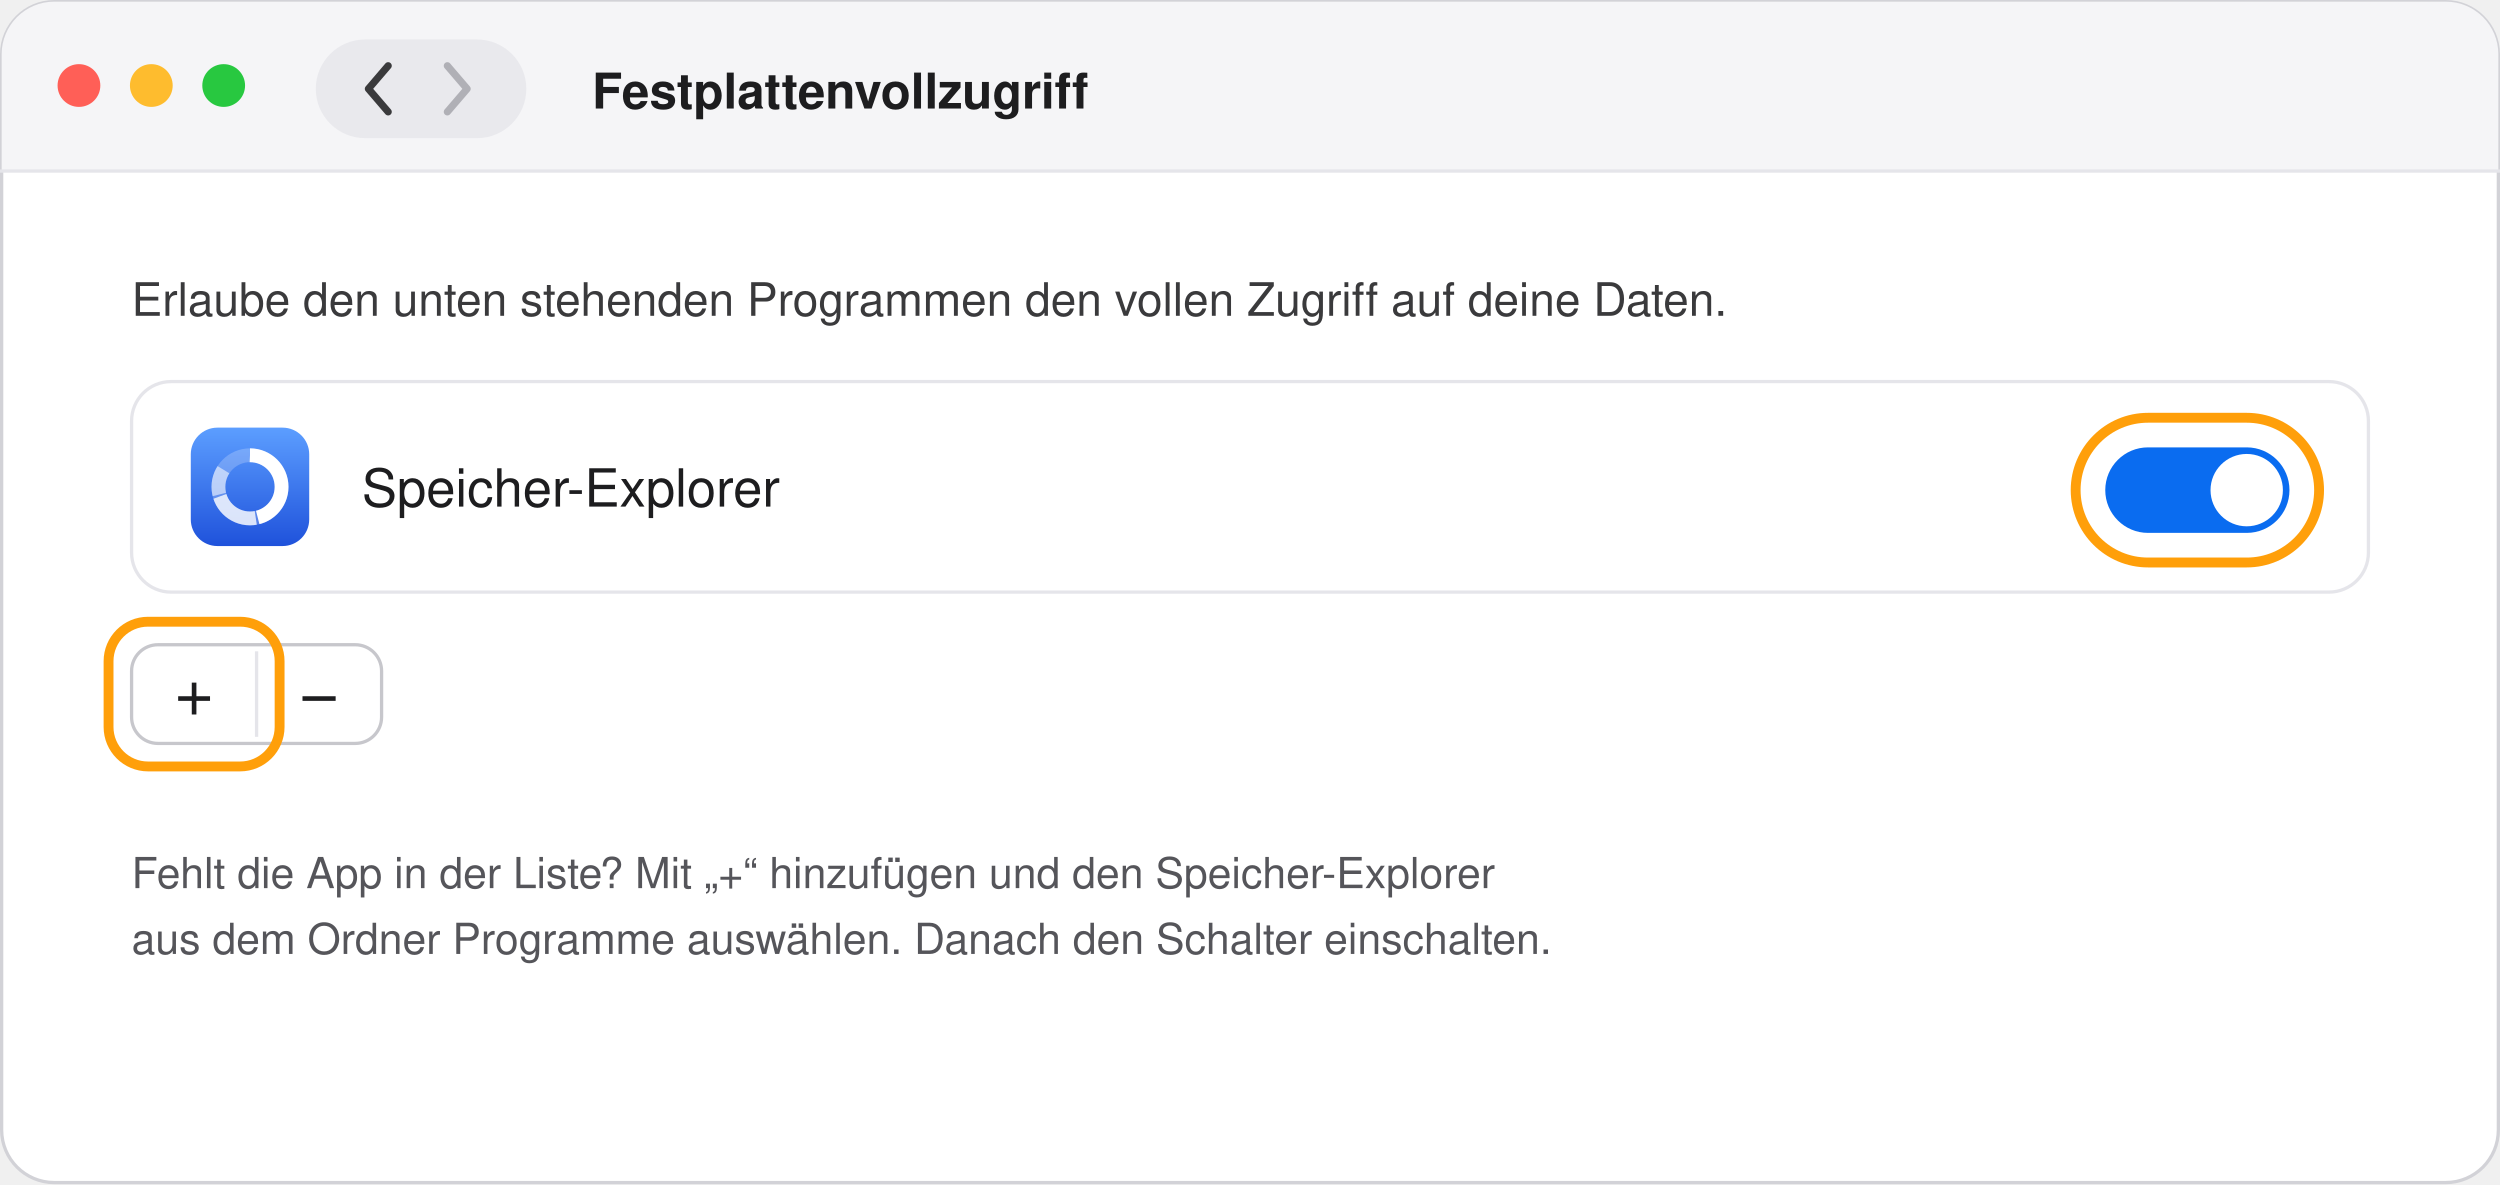
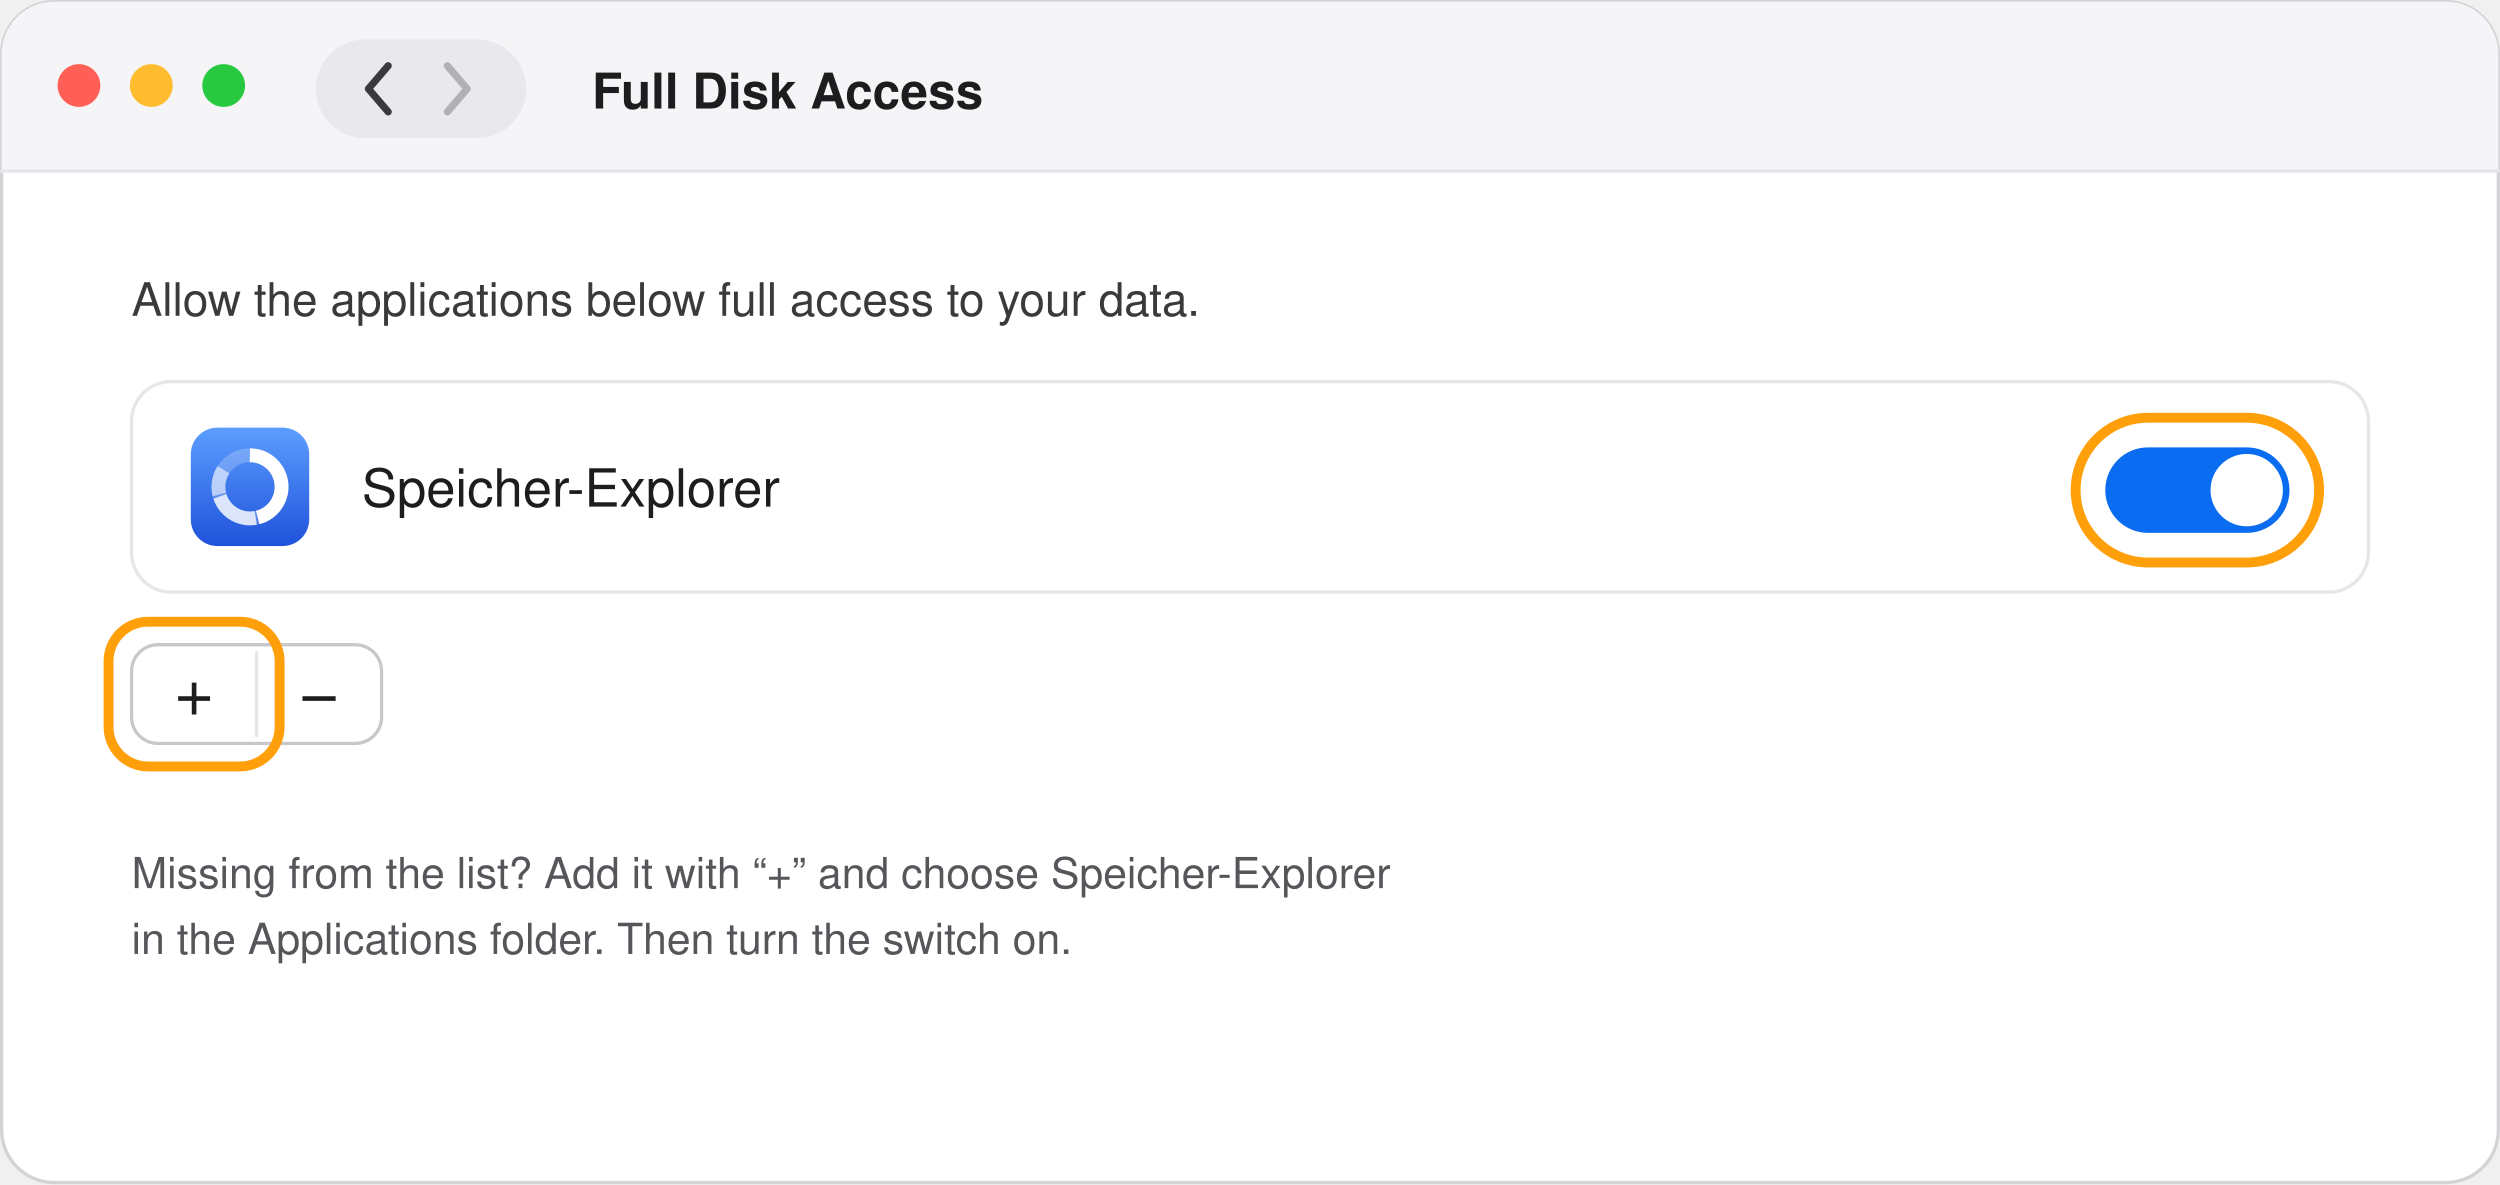
- <svg xmlns="http://www.w3.org/2000/svg" width="760" height="360" viewBox="0 0 760 360" role="img" aria-label="Festplattenvollzugriff: Speicher-Explorer hinzufügen und einschalten">
+ <svg xmlns="http://www.w3.org/2000/svg" width="760" height="360" viewBox="0 0 760 360" role="img" aria-label="Full Disk Access: add Speicher-Explorer and turn it on">
  <rect x="0.5" y="0.5" width="759" height="359" rx="16" fill="#FFFFFF" stroke="#D2D2D7" />
  <path d="M0.5 52V16.5a16 16 0 0 1 16-16h727a16 16 0 0 1 16 16V52z" fill="#F5F5F7" />
  <line x1="0" y1="52" x2="760" y2="52" stroke="#E5E5EA" />
  <circle cx="24" cy="26" r="6.5" fill="#FF5F57" />
  <circle cx="46" cy="26" r="6.5" fill="#FEBC2E" />
  <circle cx="68" cy="26" r="6.5" fill="#28C840" />
  <rect x="96" y="12" width="64" height="30" rx="15" fill="#E9E9ED" />
  <path d="M118 20l-6 7 6 7" fill="none" stroke="#3A3A3C" stroke-width="2.2" stroke-linecap="round" stroke-linejoin="round" />
  <path d="M136 20l6 7-6 7" fill="none" stroke="#B0B0B6" stroke-width="2.2" stroke-linecap="round" stroke-linejoin="round" />
-   <text x="180" y="33" font-family="-apple-system, BlinkMacSystemFont, 'SF Pro Display', 'SF Pro Text', 'Helvetica Neue', Helvetica, Arial, sans-serif" font-size="15" font-weight="700" fill="#1D1D1F" text-anchor="start">Festplattenvollzugriff</text>
-   <text x="40" y="96" font-family="-apple-system, BlinkMacSystemFont, 'SF Pro Display', 'SF Pro Text', 'Helvetica Neue', Helvetica, Arial, sans-serif" font-size="14" font-weight="400" fill="#3A3A3C" text-anchor="start">Erlaube den unten stehenden Programmen den vollen Zugriff auf deine Daten.</text>
+   <text x="180" y="33" font-family="-apple-system, BlinkMacSystemFont, 'SF Pro Display', 'SF Pro Text', 'Helvetica Neue', Helvetica, Arial, sans-serif" font-size="15" font-weight="700" fill="#1D1D1F" text-anchor="start">Full Disk Access</text>
+   <text x="40" y="96" font-family="-apple-system, BlinkMacSystemFont, 'SF Pro Display', 'SF Pro Text', 'Helvetica Neue', Helvetica, Arial, sans-serif" font-size="14" font-weight="400" fill="#3A3A3C" text-anchor="start">Allow the applications below full access to your data.</text>
  <rect x="40" y="116" width="680" height="64" rx="12" fill="#FFFFFF" stroke="#E5E5EA" />
  <defs>
    <linearGradient id="fda" x1="0" y1="0" x2="0" y2="1">
      <stop offset="0" stop-color="#5C9EFF" />
      <stop offset="1" stop-color="#1F52DB" />
    </linearGradient>
  </defs>
  <rect x="58" y="130" width="36" height="36" rx="8.1" fill="url(#fda)" />
  <circle cx="76.0" cy="148.0" r="9.6" fill="none" stroke="#fff" stroke-opacity=".22" stroke-width="4.2" />
  <circle cx="76.0" cy="148.0" r="9.6" fill="none" stroke="#fff" stroke-opacity="1" stroke-width="4.2" stroke-dasharray="27.78 60.39" stroke-dashoffset="0.00" transform="rotate(-90 76.0 148.0)" />
  <circle cx="76.0" cy="148.0" r="9.6" fill="none" stroke="#fff" stroke-opacity="0.78" stroke-width="4.2" stroke-dasharray="13.89 60.39" stroke-dashoffset="-28.39" transform="rotate(-90 76.0 148.0)" />
  <circle cx="76.0" cy="148.0" r="9.6" fill="none" stroke="#fff" stroke-opacity="0.55" stroke-width="4.2" stroke-dasharray="7.85 60.39" stroke-dashoffset="-42.88" transform="rotate(-90 76.0 148.0)" />
  <text x="110" y="154" font-family="-apple-system, BlinkMacSystemFont, 'SF Pro Display', 'SF Pro Text', 'Helvetica Neue', Helvetica, Arial, sans-serif" font-size="16" font-weight="500" fill="#1D1D1F" text-anchor="start">Speicher-Explorer</text>
  <rect x="640" y="136" width="56" height="26" rx="13" fill="#0A6CF0" />
  <circle cx="683" cy="149" r="11" fill="#FFFFFF" />
  <rect x="631" y="127" width="74" height="44" rx="22" fill="none" stroke="#FF9F0A" stroke-width="3" />
  <rect x="40" y="196" width="76" height="30" rx="8" fill="#FFFFFF" stroke="#C7C7CC" />
  <line x1="78" y1="198" x2="78" y2="224" stroke="#E5E5EA" />
  <text x="59" y="217" font-family="-apple-system, BlinkMacSystemFont, 'SF Pro Display', 'SF Pro Text', 'Helvetica Neue', Helvetica, Arial, sans-serif" font-size="20" font-weight="500" fill="#1D1D1F" text-anchor="middle">+</text>
  <text x="97" y="217" font-family="-apple-system, BlinkMacSystemFont, 'SF Pro Display', 'SF Pro Text', 'Helvetica Neue', Helvetica, Arial, sans-serif" font-size="20" font-weight="500" fill="#1D1D1F" text-anchor="middle">−</text>
  <rect x="33" y="189" width="52" height="44" rx="12" fill="none" stroke="#FF9F0A" stroke-width="3" />
-   <text x="40" y="270" font-family="-apple-system, BlinkMacSystemFont, 'SF Pro Display', 'SF Pro Text', 'Helvetica Neue', Helvetica, Arial, sans-serif" font-size="13" font-weight="400" fill="#55555A" text-anchor="start">Fehlt die App in der Liste? Mit „+“ hinzufügen und den Speicher-Explorer</text>
-   <text x="40" y="290" font-family="-apple-system, BlinkMacSystemFont, 'SF Pro Display', 'SF Pro Text', 'Helvetica Neue', Helvetica, Arial, sans-serif" font-size="13" font-weight="400" fill="#55555A" text-anchor="start">aus dem Ordner Programme auswählen. Danach den Schalter einschalten.</text>
+   <text x="40" y="270" font-family="-apple-system, BlinkMacSystemFont, 'SF Pro Display', 'SF Pro Text', 'Helvetica Neue', Helvetica, Arial, sans-serif" font-size="13" font-weight="400" fill="#55555A" text-anchor="start">Missing from the list? Add it with “+” and choose Speicher-Explorer</text>
+   <text x="40" y="290" font-family="-apple-system, BlinkMacSystemFont, 'SF Pro Display', 'SF Pro Text', 'Helvetica Neue', Helvetica, Arial, sans-serif" font-size="13" font-weight="400" fill="#55555A" text-anchor="start">in the Applications folder. Then turn the switch on.</text>
</svg>
